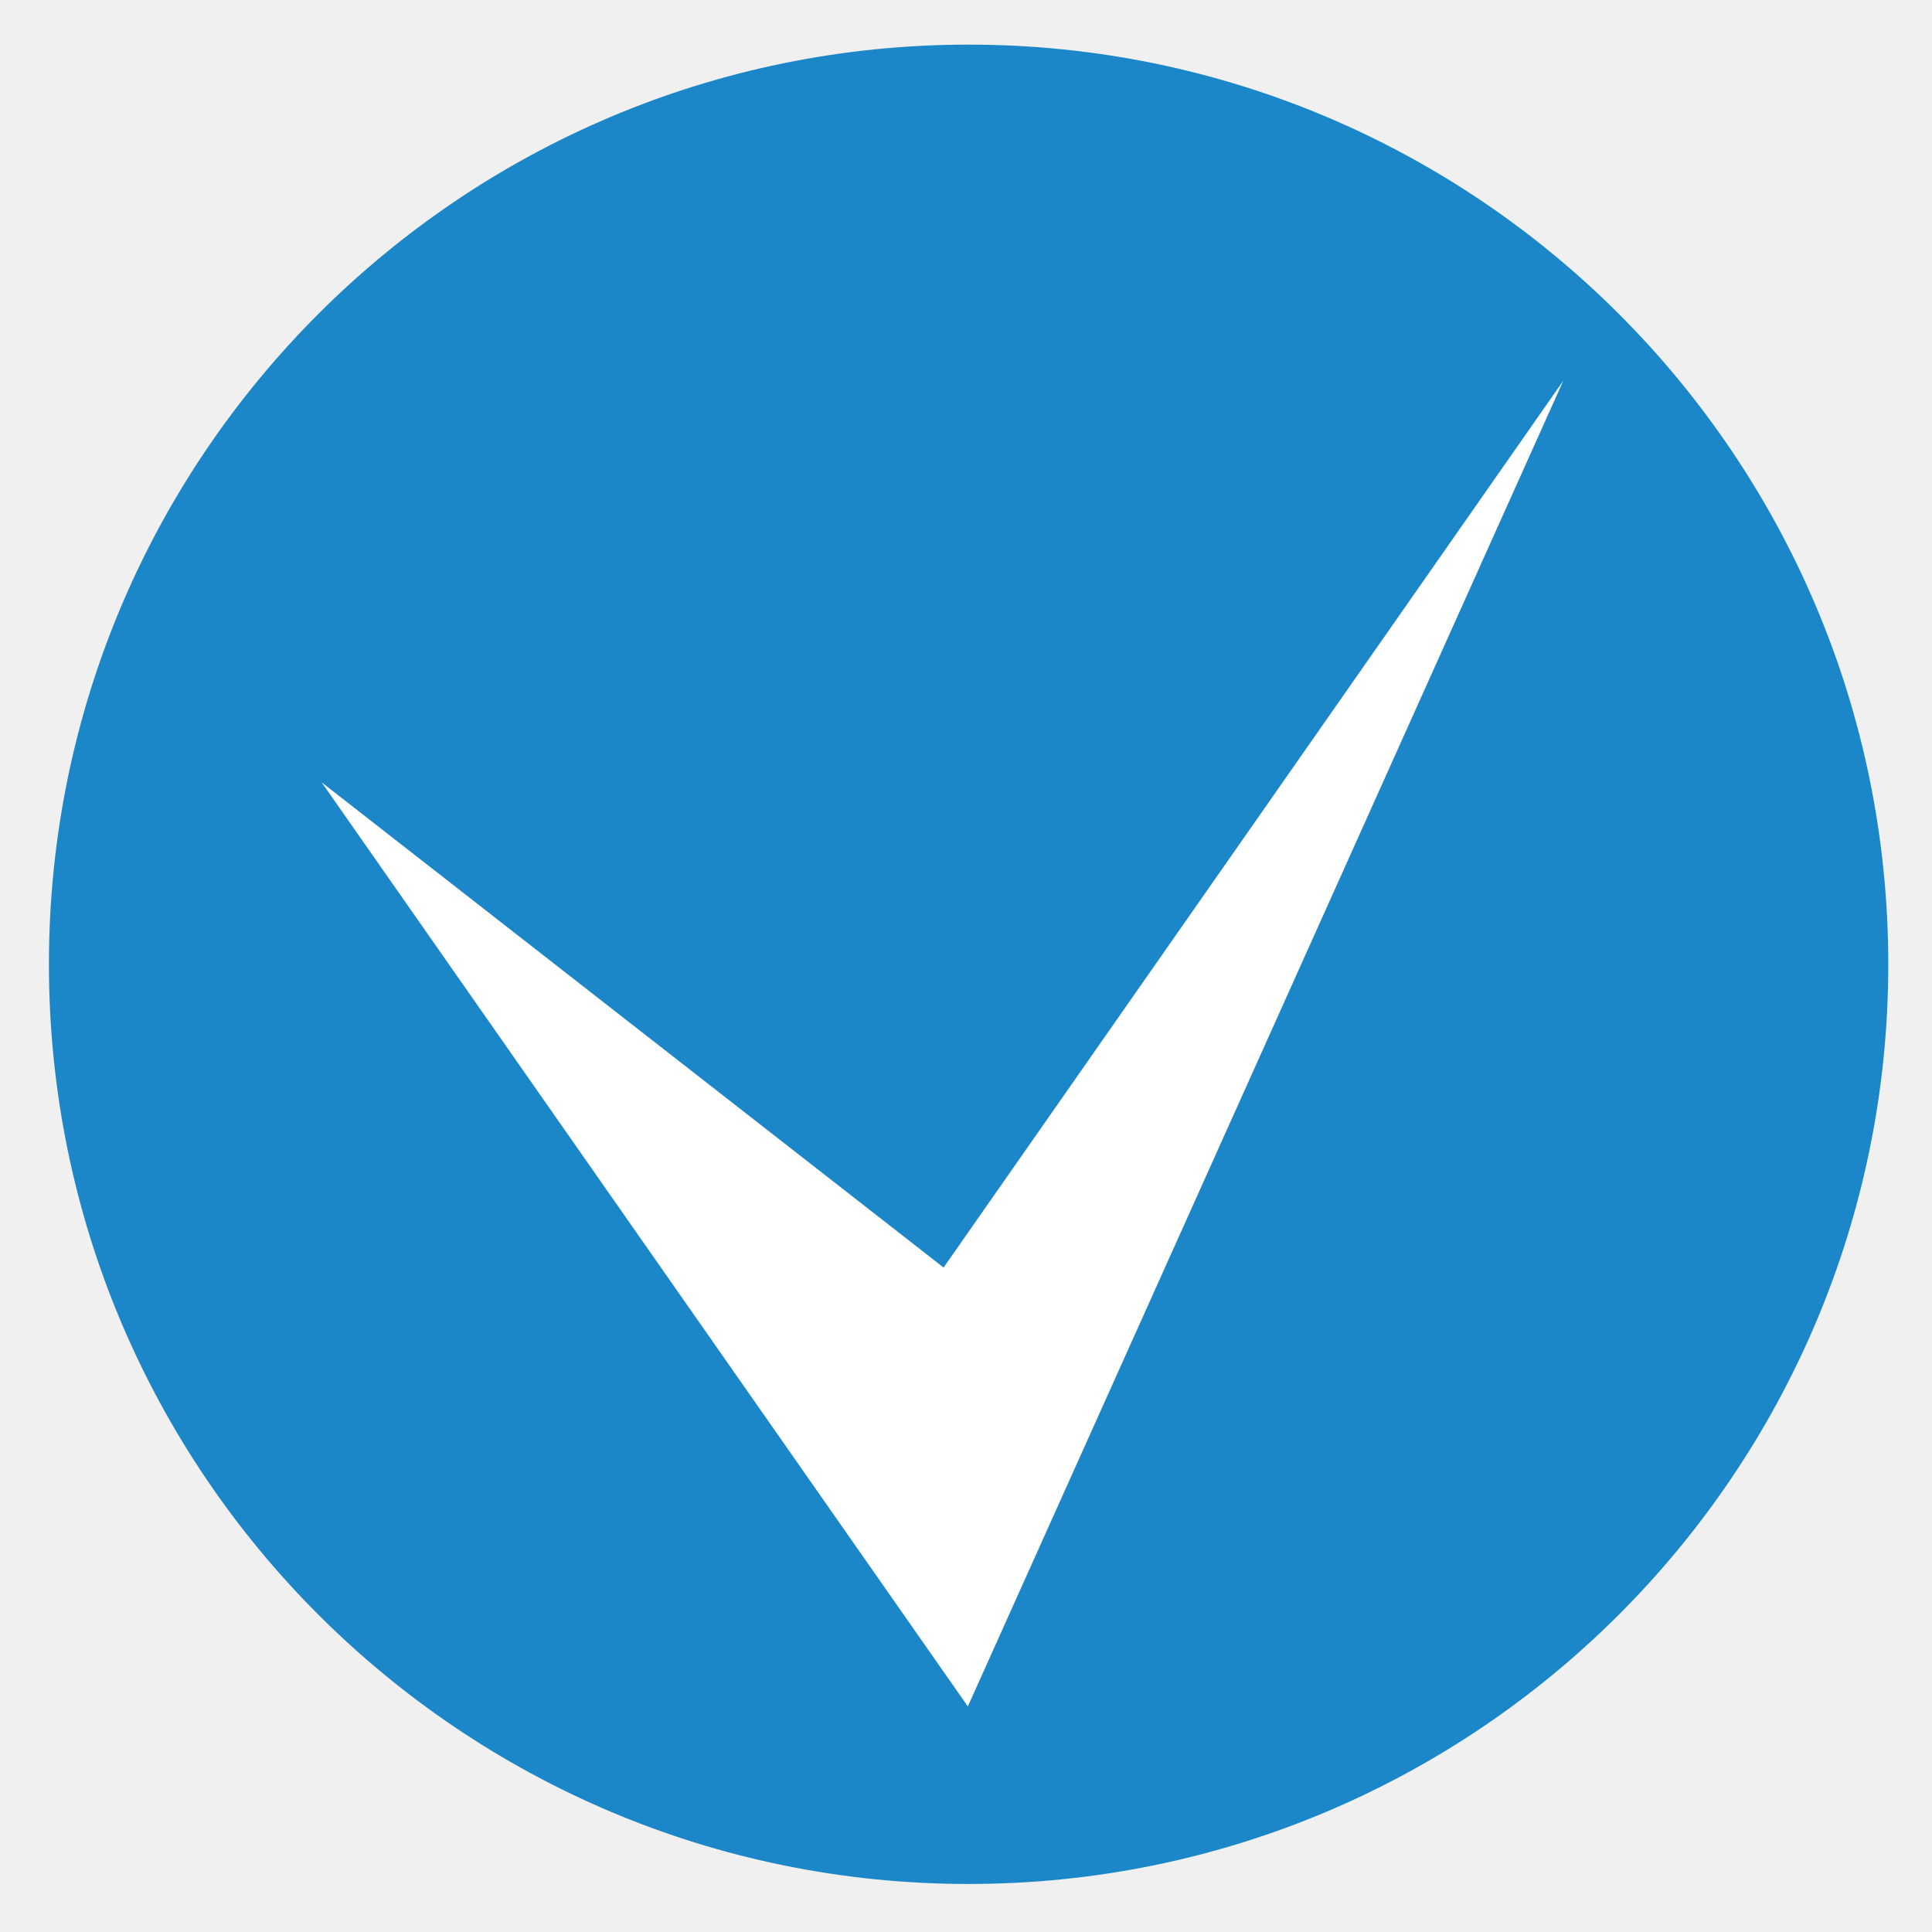
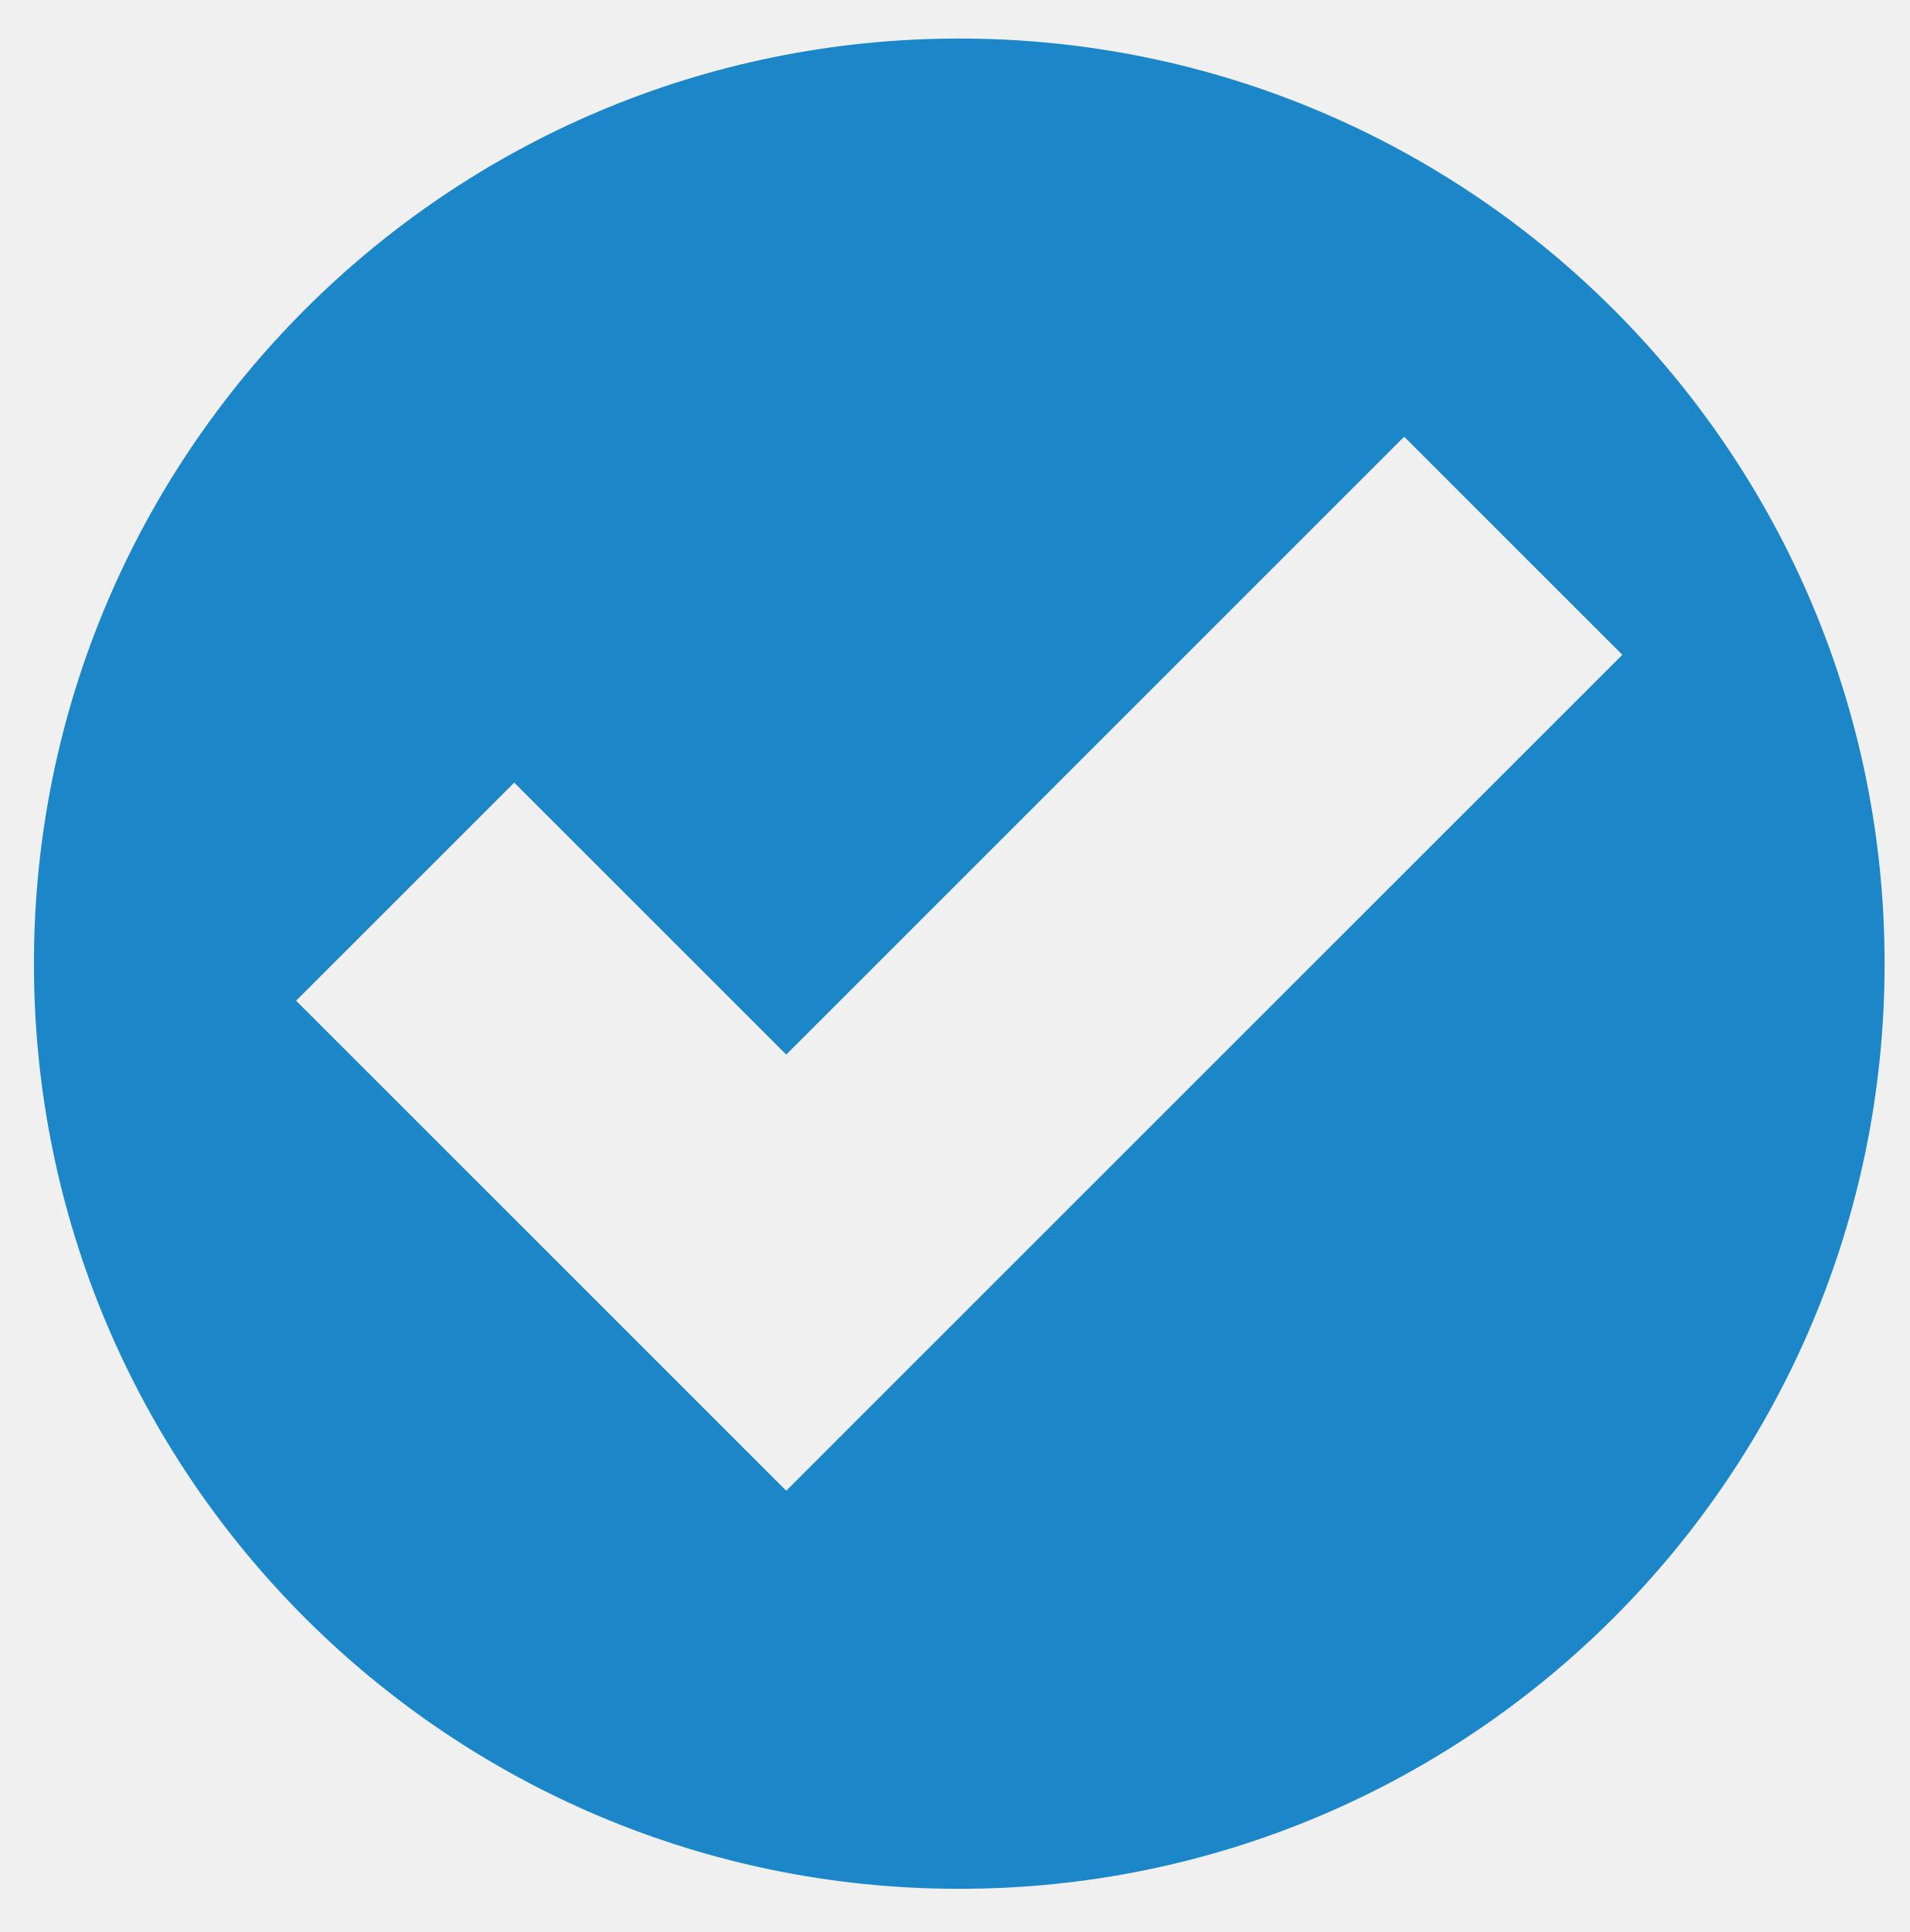
- <svg xmlns="http://www.w3.org/2000/svg" version="1.1" id="Layer_1" x="0px" y="0px" width="200px" height="200px" viewBox="0 0 200 200" enable-background="new 0 0 200 200" xml:space="preserve">
-   <circle fill="#1B87C9" cx="100.269" cy="99.824" r="95.205" />
-   <polygon fill="#FFFFFF" points="33.296,80.986 100.191,176.648 161.835,39.409 97.68,131.215 " />
+ <svg xmlns="http://www.w3.org/2000/svg" version="1.1" id="레이어_1" x="0px" y="0px" width="26px" height="26.313px" viewBox="66.938 0.875 26 26.313" enable-background="new 66.938 0.875 26 26.313" xml:space="preserve">
+   <g>
+     <path fill="#1B87C9" d="M80,1.4c-6.959,0-12.6,5.641-12.6,12.6S73.041,26.6,80,26.6S92.6,20.959,92.6,14S86.959,1.4,80,1.4z    M80.614,18.207l-2.97,2.971l-6.674-6.674l2.97-2.97l3.704,3.704l8.414-8.415l2.971,2.97L80.614,18.207z" />
+   </g>
</svg>
